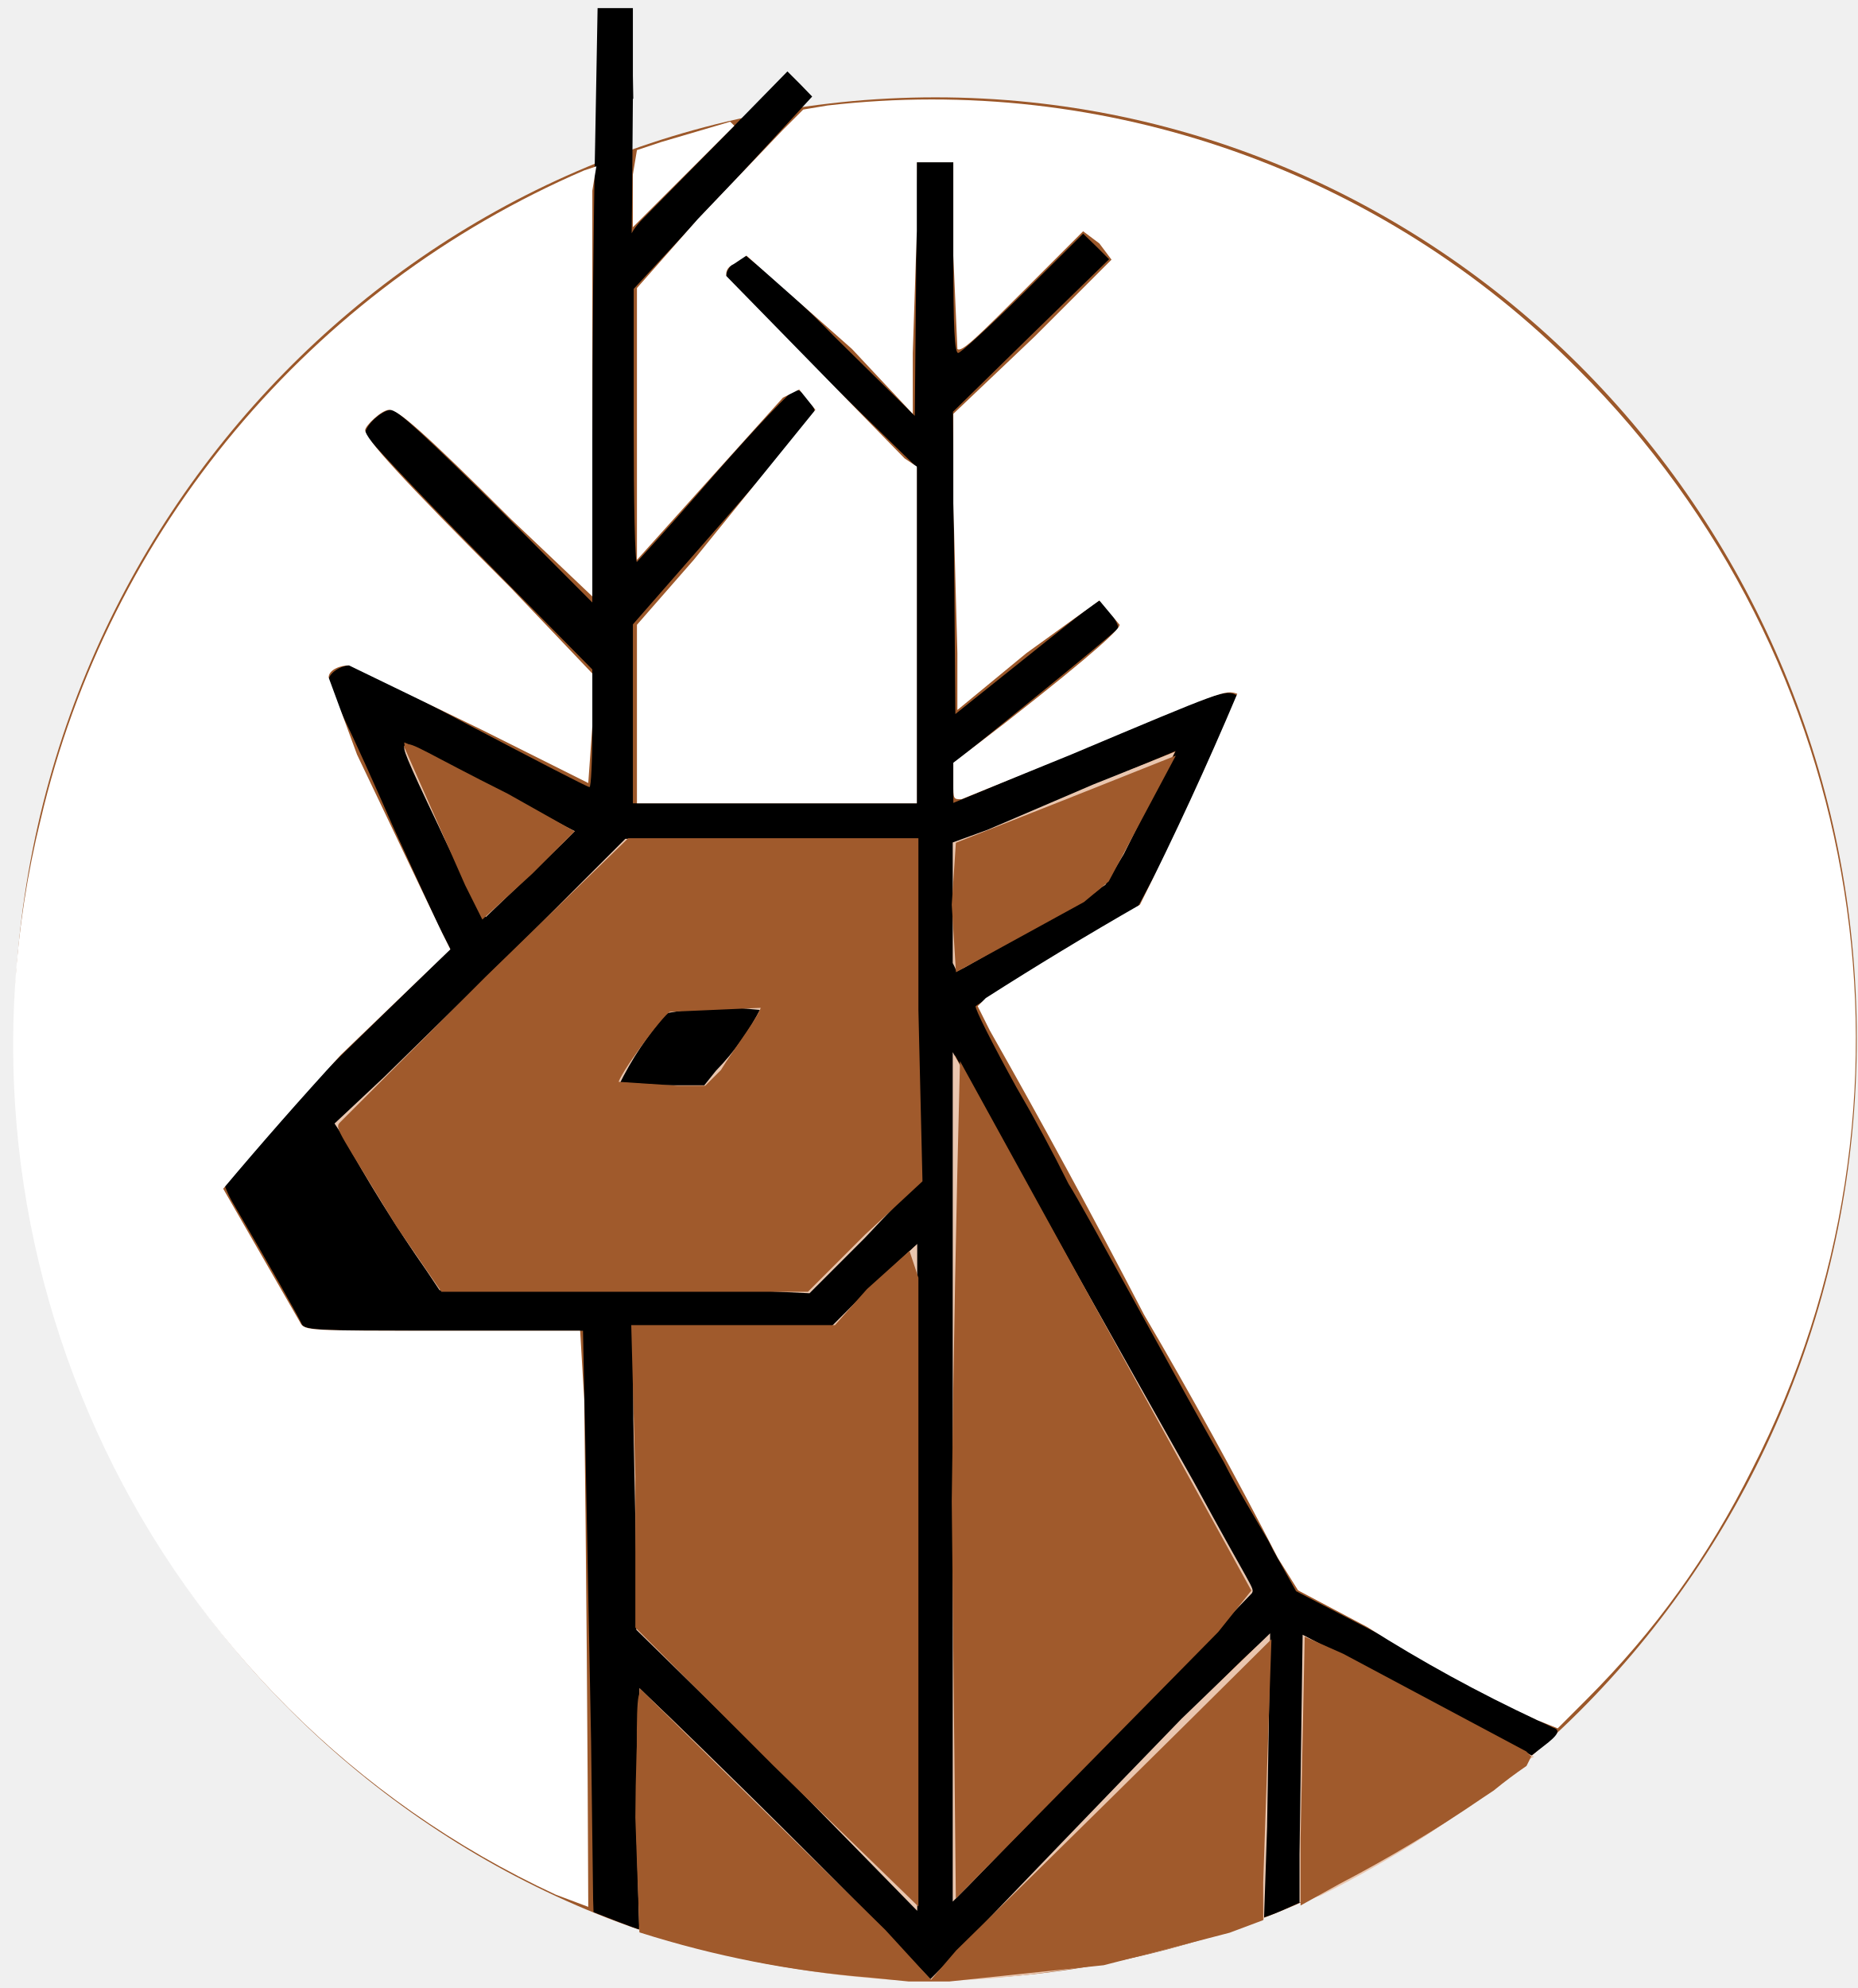
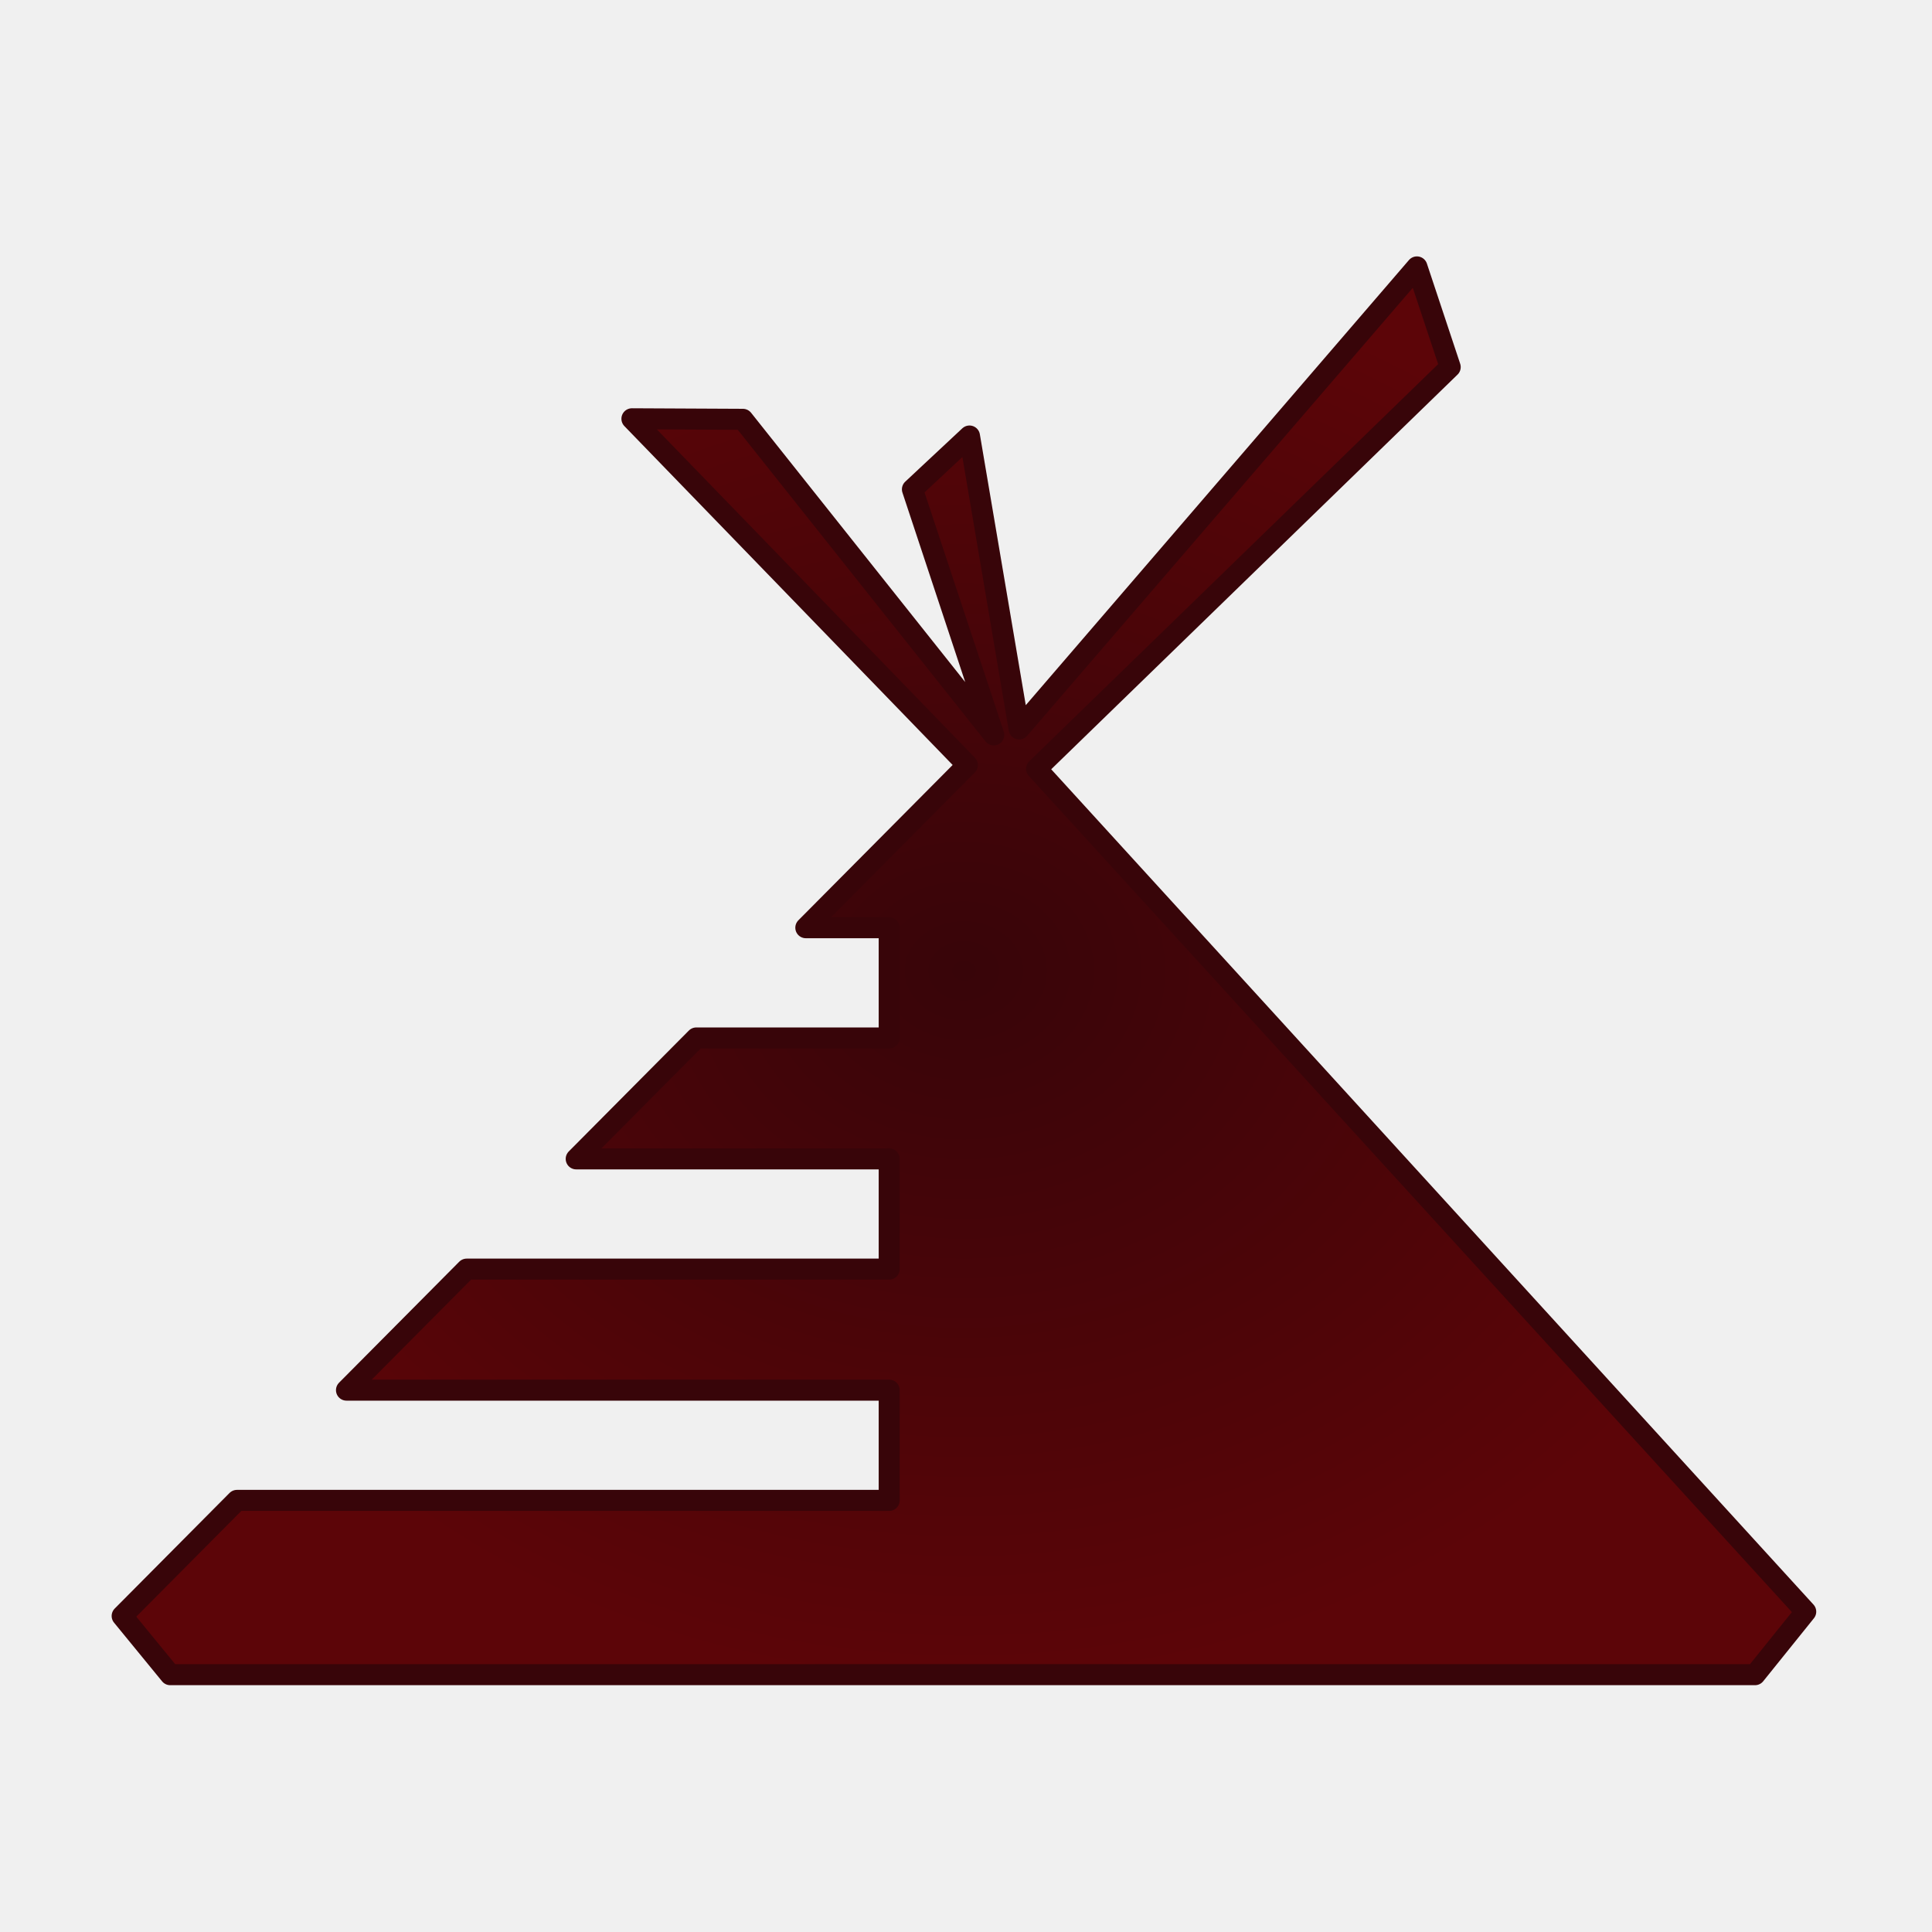
- <svg xmlns="http://www.w3.org/2000/svg" version="1.0" width="610.7" height="653.3" viewBox="0 0 458 490">
-   <g transform="matrix(.1 0 0 -.1 -1 488)">
-     <ellipse style="fill:#9c582a;fill-opacity:1;stroke:#fff;stroke-width:6.944;stroke-opacity:0" cx="2315.9" cy="-2320.6" transform="scale(1 -1)" rx="2271.3" ry="2319.5" />
-     <path d="m1483 4860-6-332c-4-182-7-512-7-732v-401l-237 238c-161 160-244 237-258 237-23 0-65-38-65-59 0-7 126-141 280-297l280-284v-145c0-80-3-145-7-145-5 0-136 68-292 150-156 83-290 150-298 150-24 0-53-20-53-36 0-9 18-53 39-97 22-45 76-164 120-265l111-242 30-59-280-273c-182-178-280-280-280-293 0-11 11-38 24-60 92-157 163-283 169-297 6-17 32-18 350-18h344l6-287 14-726 5-390 1-30s111-44 112-42v30l-4 263c-3 244-2 292 10 292 8 0 172-160 364-356L2305-3l415 432c326 339 416 427 418 411 2-12-1-170-7-353-6-182-10-332-8-333 1-1 22 6 47 17l45 20 4 327c1 180 4 328 5 330 2 1 127-66 279-148l277-151 35 27c37 28 43 40 23 46a2954 2954 0 0 0-303 165l-185 96-145 75-57 102-10 20c-37 64-78 130-111 196-31 54-73 128-142 254-182 330-217 394-241 432a4064 4064 0 0 1-129 239c-58 105-103 194-100 199 3 4 90 55 194 111 141 78 193 111 206 134l88 165c38 74 94 180 124 234 29 54 53 102 53 106s-12 13-27 19c-25 10-56-1-303-105l-332-139-58-24v97l200 162c110 89 202 166 206 171 5 9-34 67-46 68-5 1-54-38-295-231l-60-48-3 372-3 373 192 188 193 188-32 32-32 31-148-147c-82-81-154-147-160-147-9 0-12 62-12 235v235h-90l-2-312-3-313-201 198a2346 2346 0 0 1-216 197c-18 0-48-31-48-50 0-8 106-117 235-243l235-229v-828h-700v441l223 255c122 140 223 258 225 264 5 15-29 60-47 60-9 0-99-95-200-210a9261 9261 0 0 0-191-215c-5-3-8 148-8 334v339l175 189 76 80 189 205-29 30-32 32-184-188-178-181c-9-10-17-20-22-30l1 82 2 250 1-1-1 57v167zm528-268-396-425 396 425zm-38-14-71-78zm-966-1528c3 0 96-48 207-106 110-58 203-108 206-111 5-5-208-213-219-213-3 0-34 62-68 138l-97 215c-20 42-33 77-29 77zm1901-21c1 1-29-59-68-131l-91-173c-19-37-38-50-199-138-98-53-181-97-184-97s-6 69-6 154v154l103 43 272 115 173 73zm-1353-219h714l1-423v-422l-133-133-132-132-455 2-454 3-128 195c-70 107-126 200-125 205 1 6 162 166 357 357zm223-410c-92 0-117-4-135-18a914 914 0 0 1-113-176c0-3 49-6 109-6h109l44 49c23 27 56 72 71 100l28 51zm586-121 306-549c166-300 330-594 365-655 35-60 63-113 62-116-1-4-142-150-312-325l-368-379-57-60v1044c0 574 2 1042 4 1040zm-97-469c2 0 3-368 3-817V175l-345 347-344 347-3 370-3 371h490l100 100 102 100z" />
-     <path style="fill:#e9c6af;fill-opacity:1;stroke:#e9c6af;stroke-width:1.333;stroke-dasharray:none;stroke-opacity:1" d="M135 248c-1 0 0 3 11 26a349 349 0 0 0 15 29l25-24 3-3-2-1a4099 4099 0 0 0-52-27zm251 3-25 10a12084 12084 0 0 1-35 15l-11 4v39l1 2 2-1a1648 1648 0 0 0 46-27l6-10a13818 13818 0 0 1 16-32zm-84 28h-95l-32 32-47 46-16 15 2 3a495 495 0 0 0 28 45l4 6h100l21 1 18-18 17-18v-82zm-61 54 11 1a85 85 0 0 1-15 21l-4 5h-14l-15-1a109 109 0 0 1 16-24l6-1 15-1zm74 18v275l4-4a40782 40782 0 0 0 93-96c1-1 0-1-19-36a36565 36565 0 0 1-78-139zm-13 62-14 13-13 13h-65v30l1 49v20l46 45 45 46V413zm128 128-1 71v15l6-2c24-12 46-26 67-44l2-1-15-8-59-31Zm-12 0-28 27a15699 15699 0 0 0-78 81l-4 4h4a341 341 0 0 0 98-18l6-2 1-30 1-61zm-206 18-1 45 1 33 23 6a304 304 0 0 0 67 10h4l-21-22a3684 3684 0 0 0-73-72z" transform="matrix(7.5 0 0 -7.5 1 4900)" />
+ <svg xmlns="http://www.w3.org/2000/svg" xmlns:xlink="http://www.w3.org/1999/xlink" version="1.1" id="svg1" width="1000" height="1000" viewBox="0 0 1000 1000">
+   <defs id="defs1">
+     <linearGradient id="linearGradient44">
+       <stop style="stop-color:#380509;stop-opacity:1;" offset="0" id="stop45" />
+       <stop style="stop-color:#5c0508;stop-opacity:1;" offset="1" id="stop46" />
+     </linearGradient>
+     <linearGradient id="swatch40">
+       <stop style="stop-color:#380509;stop-opacity:1;" offset="0" id="stop40" />
+     </linearGradient>
+     <clipPath clipPathUnits="userSpaceOnUse" id="clipPath5">
+       <path id="path5" style="stroke-width:0.1;stroke-linecap:square;paint-order:markers fill stroke;stop-color:#000000" d="m 438.251,553.764 859.871,0 v 201.396 l -859.871,0 z" />
+     </clipPath>
+     <clipPath clipPathUnits="userSpaceOnUse" id="clipPath24">
+       <rect style="fill:none;stroke:#000000;stroke-width:1;stroke-linecap:butt;stroke-linejoin:bevel;paint-order:stroke markers fill;stop-color:#000000" id="rect24" width="45" height="77.937" x="251.534" y="222.735" />
+     </clipPath>
+     <clipPath clipPathUnits="userSpaceOnUse" id="clipPath19">
+       <rect style="fill:none;stroke:#000000;stroke-width:1;stroke-linecap:butt;stroke-linejoin:bevel;paint-order:stroke markers fill;stop-color:#000000" id="rect19" width="46.161" height="39.922" x="86.574" y="420.063" />
+     </clipPath>
+     <clipPath clipPathUnits="userSpaceOnUse" id="clipPath27">
+       <rect style="fill:none;stroke:#000000;stroke-width:1;stroke-linecap:butt;stroke-linejoin:bevel;paint-order:stroke markers fill;stop-color:#000000" id="rect28-6" width="46.161" height="39.922" x="86.574" y="420.063" />
+     </clipPath>
+     <clipPath clipPathUnits="userSpaceOnUse" id="clipPath33">
+       <rect style="fill:#000000;stroke:none;stroke-width:1;stroke-linecap:butt;stroke-linejoin:bevel;paint-order:stroke markers fill;stop-color:#000000" id="rect33" width="46.192" height="80.007" x="75" y="399.997" />
+     </clipPath>
+     <clipPath clipPathUnits="userSpaceOnUse" id="clipPath52">
+       <path id="path52" style="stroke-width:0.1;stroke-linecap:square;paint-order:markers fill stroke;stop-color:#000000" d="m -880.828,-187.298 h 1640.84 v 73.282 h -1640.84 z" />
+     </clipPath>
+     <radialGradient xlink:href="#linearGradient44" id="radialGradient46" cx="652.934" cy="922.482" fx="652.934" fy="922.482" r="413.147" gradientTransform="matrix(1.067646,0,0,0.895143,-198.1684,-323.2713)" gradientUnits="userSpaceOnUse" spreadMethod="pad" />
+   </defs>
+   <g id="g1">
+     <path id="path7" style="fill:url(#radialGradient46);fill-opacity:1;stroke:#380509;stroke-width:10.882;stroke-linecap:round;stroke-linejoin:round;stroke-dasharray:none;stroke-opacity:1" d="m 733.397,138.15 -205.891,239.17 -25.701,-151.641 -29.531,27.596 42.107,127.113 -129.877,-163.35 -57.419,-0.278 173.626,179.239 -83.618,84.183 h 43.152 v 57.063 h -99.833 l -62.167,62.586 h 162.001 v 57.063 H 241.562 l -62.222,62.641 h 280.904 v 57.063 H 122.659 L 63.228,836.428 88.109,866.813 H 908.39 L 934.64,834.198 536.528,397.949 750.623,189.998 Z" />
  </g>
-   <path style="fill:#fff;stroke:#2b2200;stroke-width:0;stroke-dasharray:none;stroke-opacity:0" d="M379 424a371 371 0 0 1-42-23l-17-9-5-8a1244 1244 0 0 0-33-60 2099 2099 0 0 0-38-70l-3-6 2-2a924 924 0 0 1 38-23 867 867 0 0 0 24-52c-3-1-3-1-41 15l-27 11c-2 0-2 0-2-4v-5l13-10c23-18 28-23 28-24l-5-6-18 13-17 14v-14l-1-37v-22l20-19 19-19-3-4-4-3-13 13c-13 13-17 17-18 16l-1-23V40h-9v17l-1 30v15l-15-16-26-23-3 2c-2 1-2 2-2 3l44 45 3 2v83h-69v-44l14-16 30-37-4-5-4 2-27 30-9 10V71l15-17 21-22 5-5 6-1a224 224 0 0 1 185 65 233 233 0 0 1 43 271c-11 22-24 40-41 57l-7 7z" />
-   <path style="fill:#fff;stroke:#e9c6af;stroke-width:0;stroke-dasharray:none" d="M137 467A231 231 0 0 1 10 202 232 232 0 0 1 144 42l3-1-1 6v100l-20-19c-22-22-28-27-30-27s-6 4-6 5c0 2 8 11 36 39l20 21v13l-1 14-26-13-33-16c-2 0-5 1-5 3l7 19 21 44 2 4-27 26a1021 1021 0 0 0-29 33l19 33c1 2 2 2 35 2h34l1 17a14466 14466 0 0 1 1 125l-8-3z" />
-   <path style="fill:#fff;stroke:#2b2200;stroke-width:0;stroke-dasharray:none;stroke-opacity:0" d="M156 52v-9l1-6 6-2 17-5 1 1-13 13-12 12z" />
-   <path style="fill:#a05a2c;stroke:#a05a2c;stroke-width:.784" d="M235 370a7695 7695 0 0 1 2-107l71 129-8 10-64 65-1-97zM98 302c-14-23-15-24-14-25l36-36 35-34h71v42l1 42-14 13-14 14h-90Zm80-38c3-5 10-14 10-16l-23 1c-2 1-13 16-13 18l15 1h7zm-63-46-15-34c1-1 5 2 25 12l16 9-10 10-12 11-4-8zm120 5 1-15a10437 10437 0 0 0 53-21l-16 30-6 5-31 17-1-16z" />
-   <path style="fill:#a05a2c;stroke:#a05a2c;stroke-width:.784" d="m191 435-34-34v-37l-1-37h50l8-9 10-9 2 6v154l-35-34zm23 52a254 254 0 0 1-56-11l-1-28a556 556 0 0 1 1-31l60 59 11 12h-5l-10-1zm22-6a15043 15043 0 0 0 77-76l-2 59v9l-8 3a4641 4641 0 0 1-31 8 16873 16873 0 0 0-38 4h-4zm85-28 1-49 9 4 45 24 1 1-1 2a115 115 0 0 0-8 6l-3 2a340 340 0 0 1-35 21l-9 5z" />
</svg>
